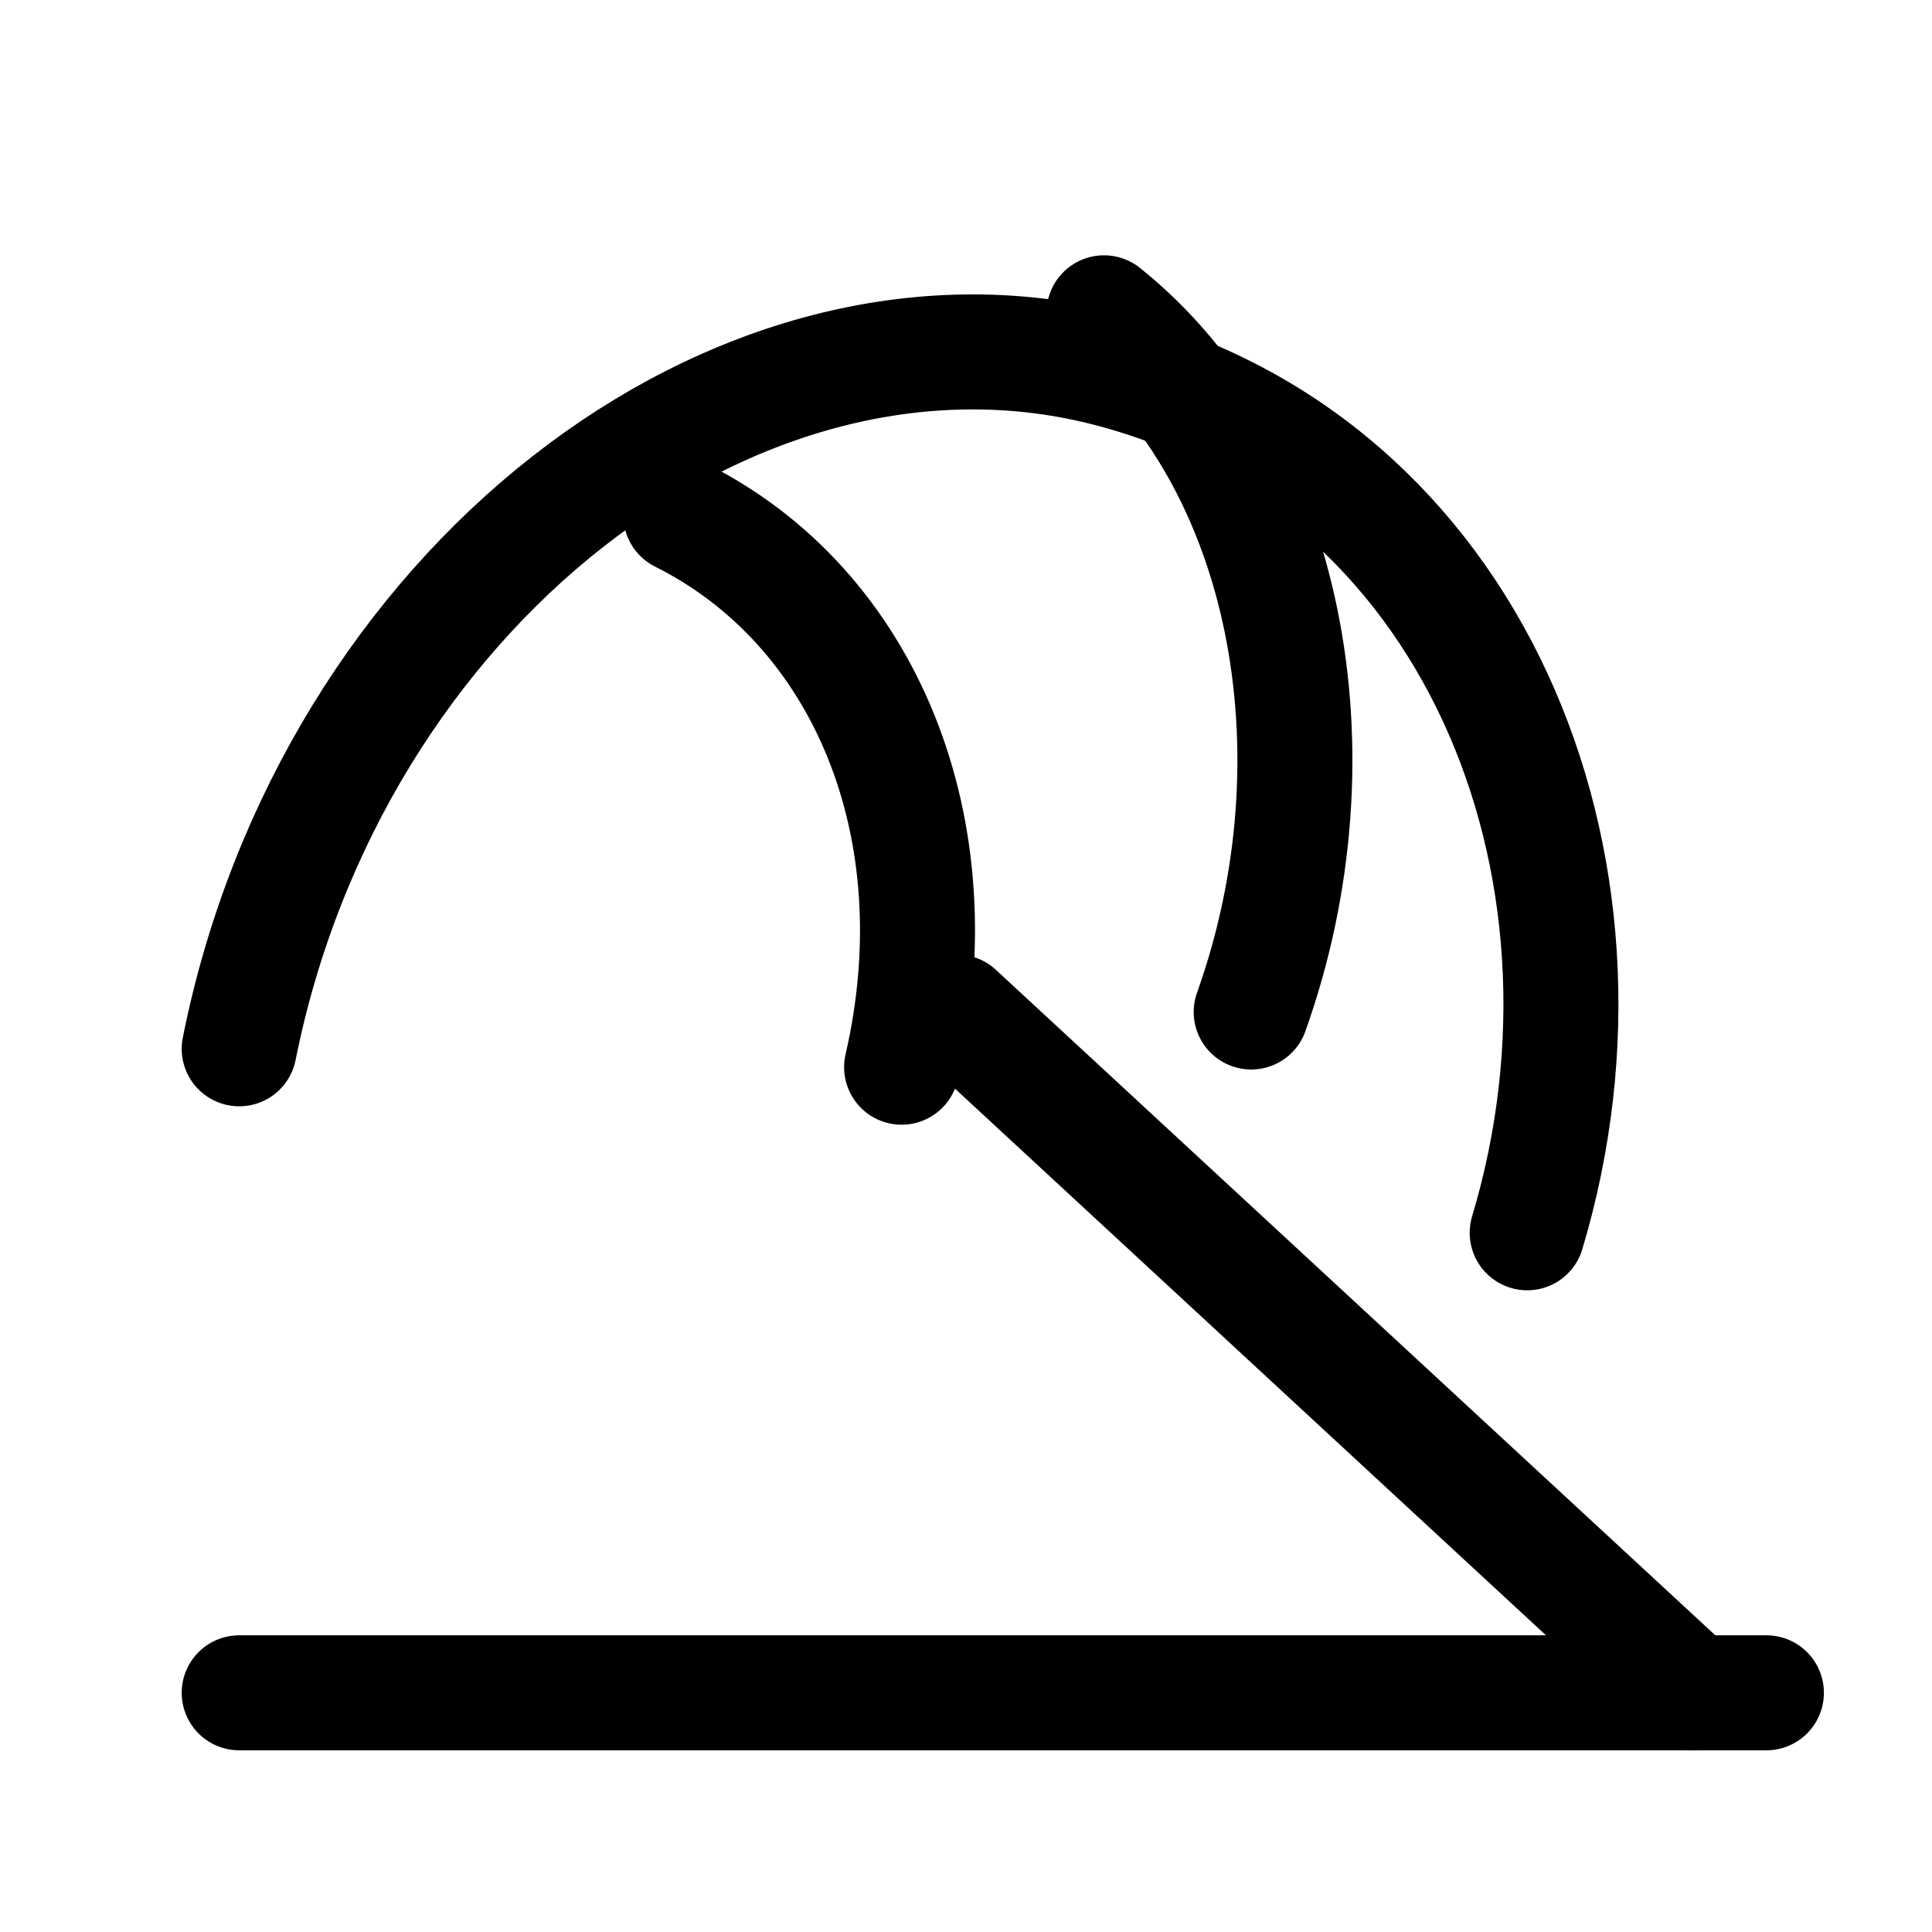
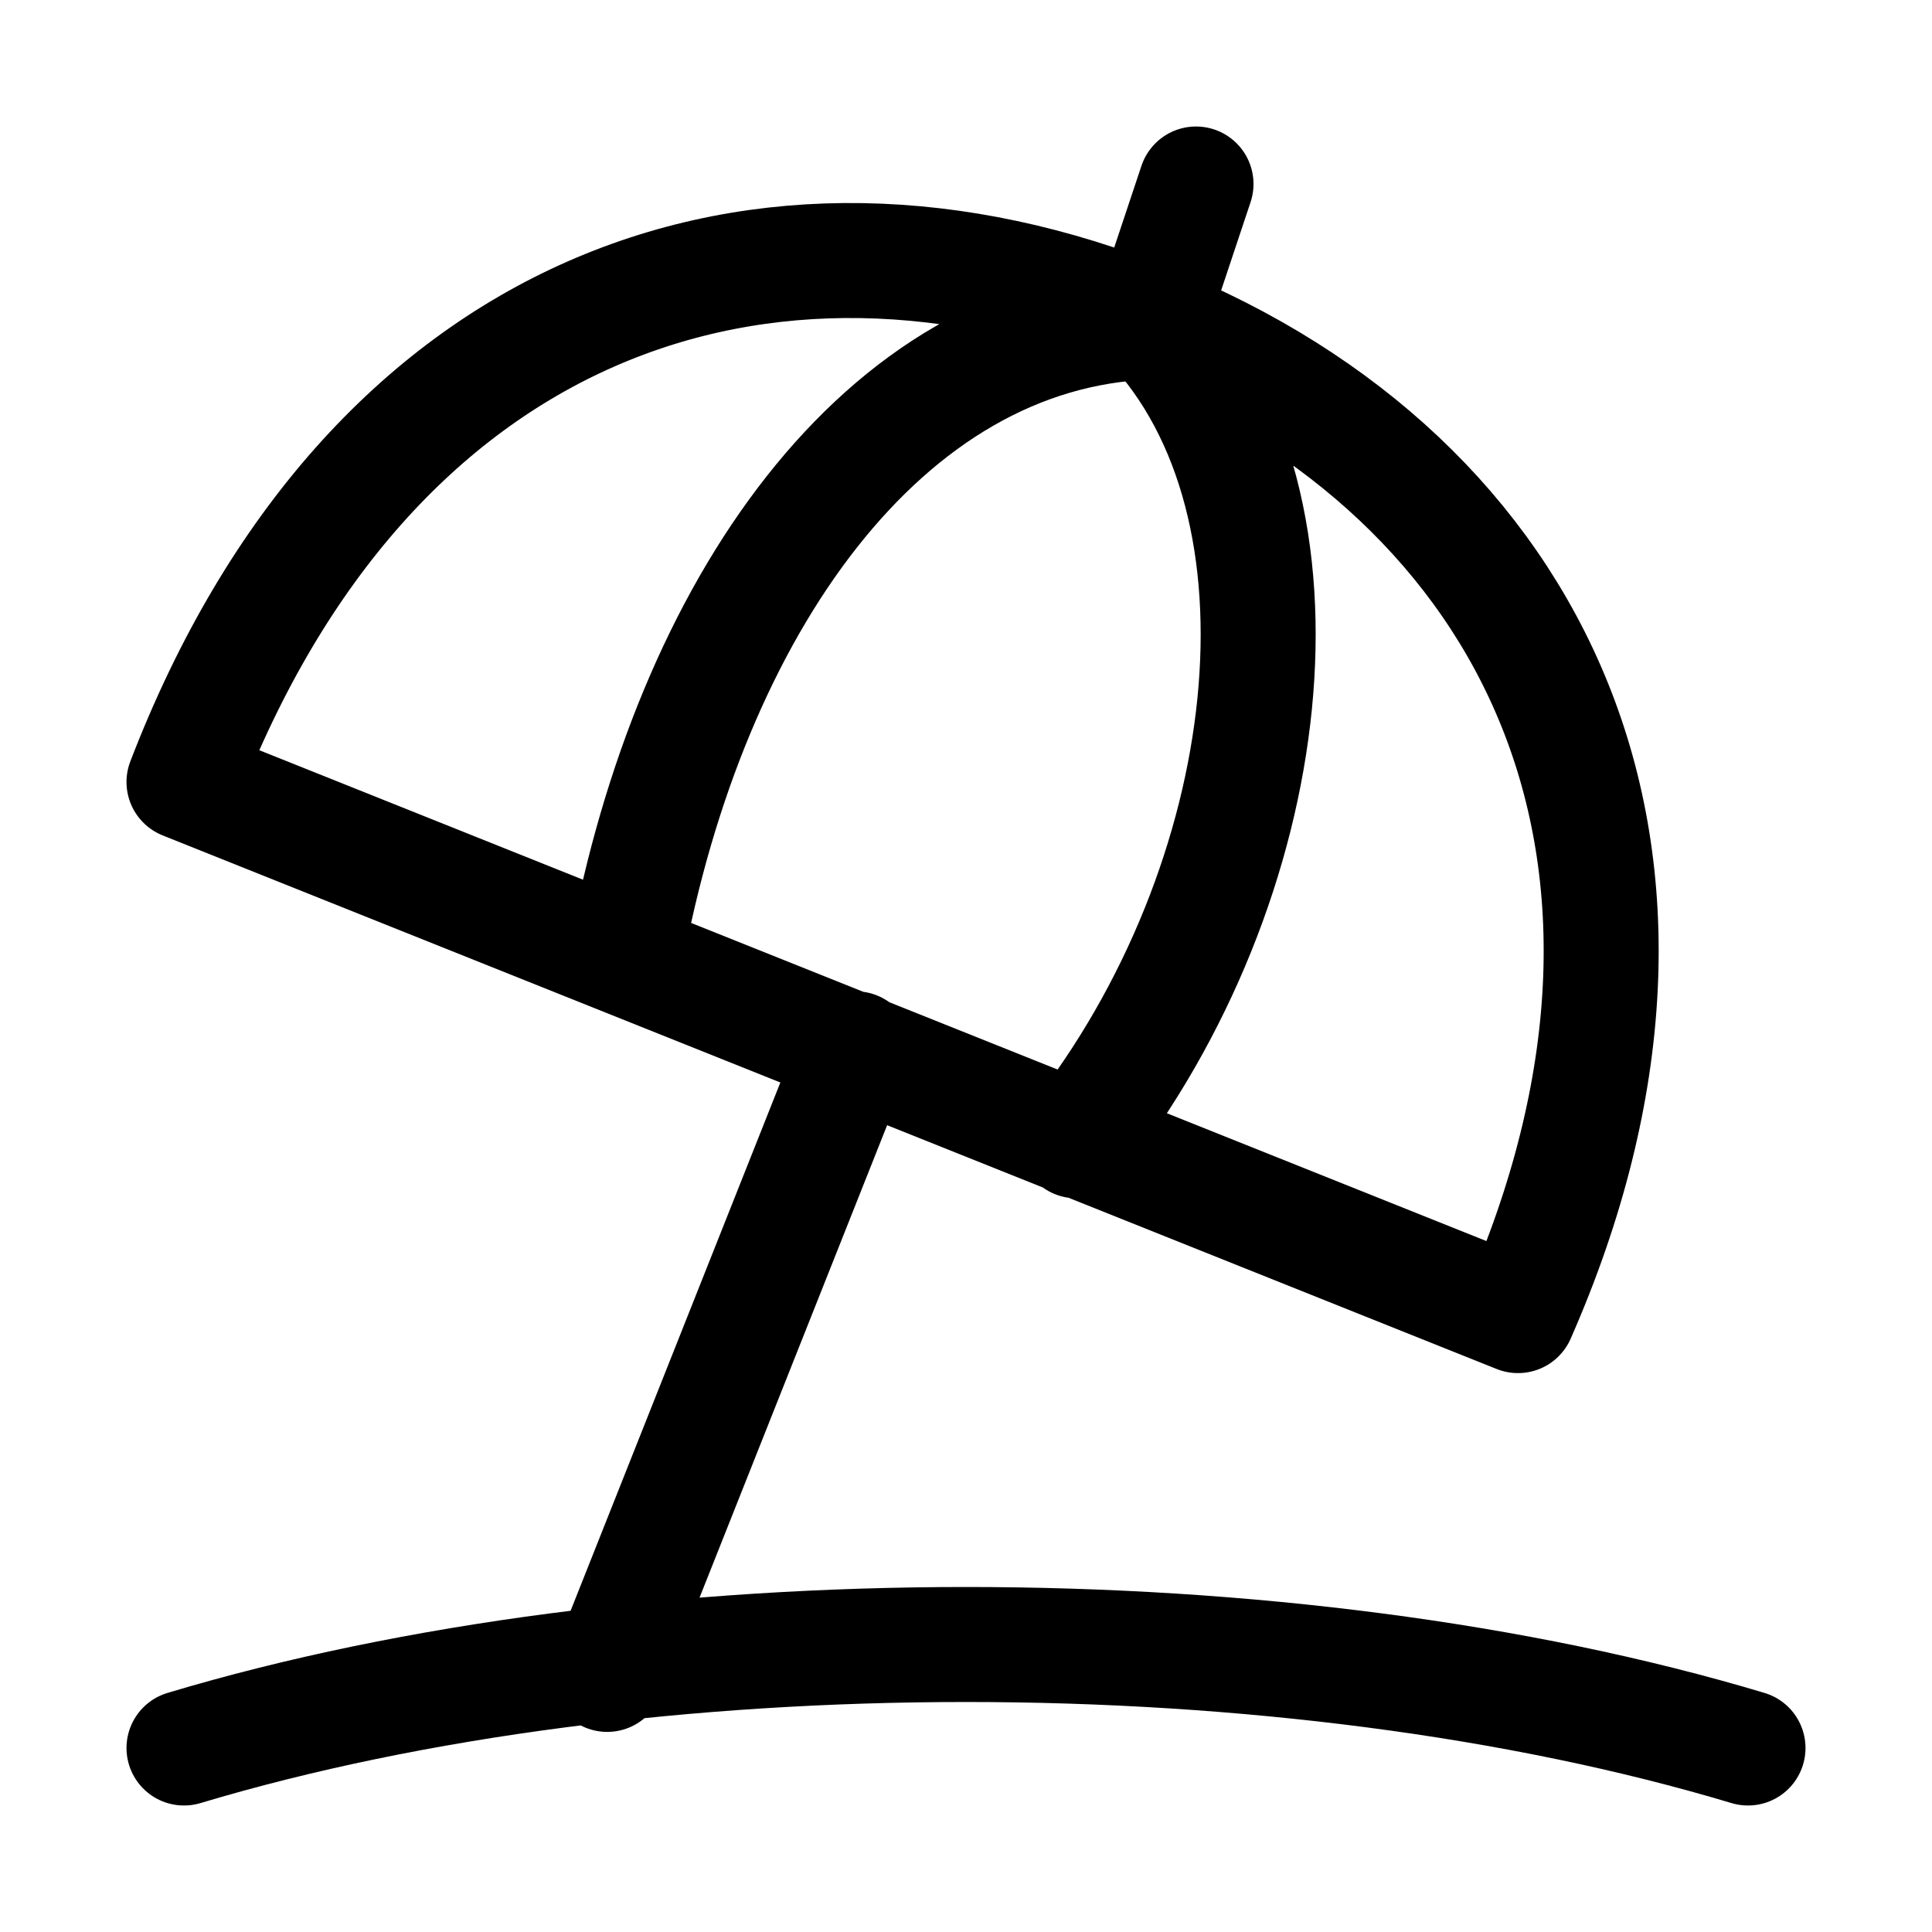
<svg xmlns="http://www.w3.org/2000/svg" width="21" height="21" version="1.1" viewBox="0 0 21 21">
  <g fill="none" stroke="#000" stroke-linecap="round" stroke-linejoin="round" stroke-width="1.25">
-     <path d="m2.6 11.4c1-5 5.4-8.4 9.4-7.4s5.8 5.4 4.6 9.4" />
-     <path d="m7.4 5.6c2 1 3 3.4 2.4 6" />
-     <path d="m12 3.4c2 1.6 2.6 4.8 1.6 7.6" />
-     <path d="m18.4 18.4-8-7.4" />
-     <path d="m2.6 18.4h16.6" />
+     <path d="M2 8.5C4 3.3 8.3 1.8 12.5 3.5C16.7 5.2 18.7 9.3 16.5 14.3ZM6.8 10.4C7.5 6.6 9.6 3.6 12.5 3.5C14.4 5.5 13.9 9.6 11.7 12.4M12.5 3.5L13 2M9.3 11.4L6.6 18.2M2 19C7 17.5 14 17.5 19 19" />
  </g>
</svg>
